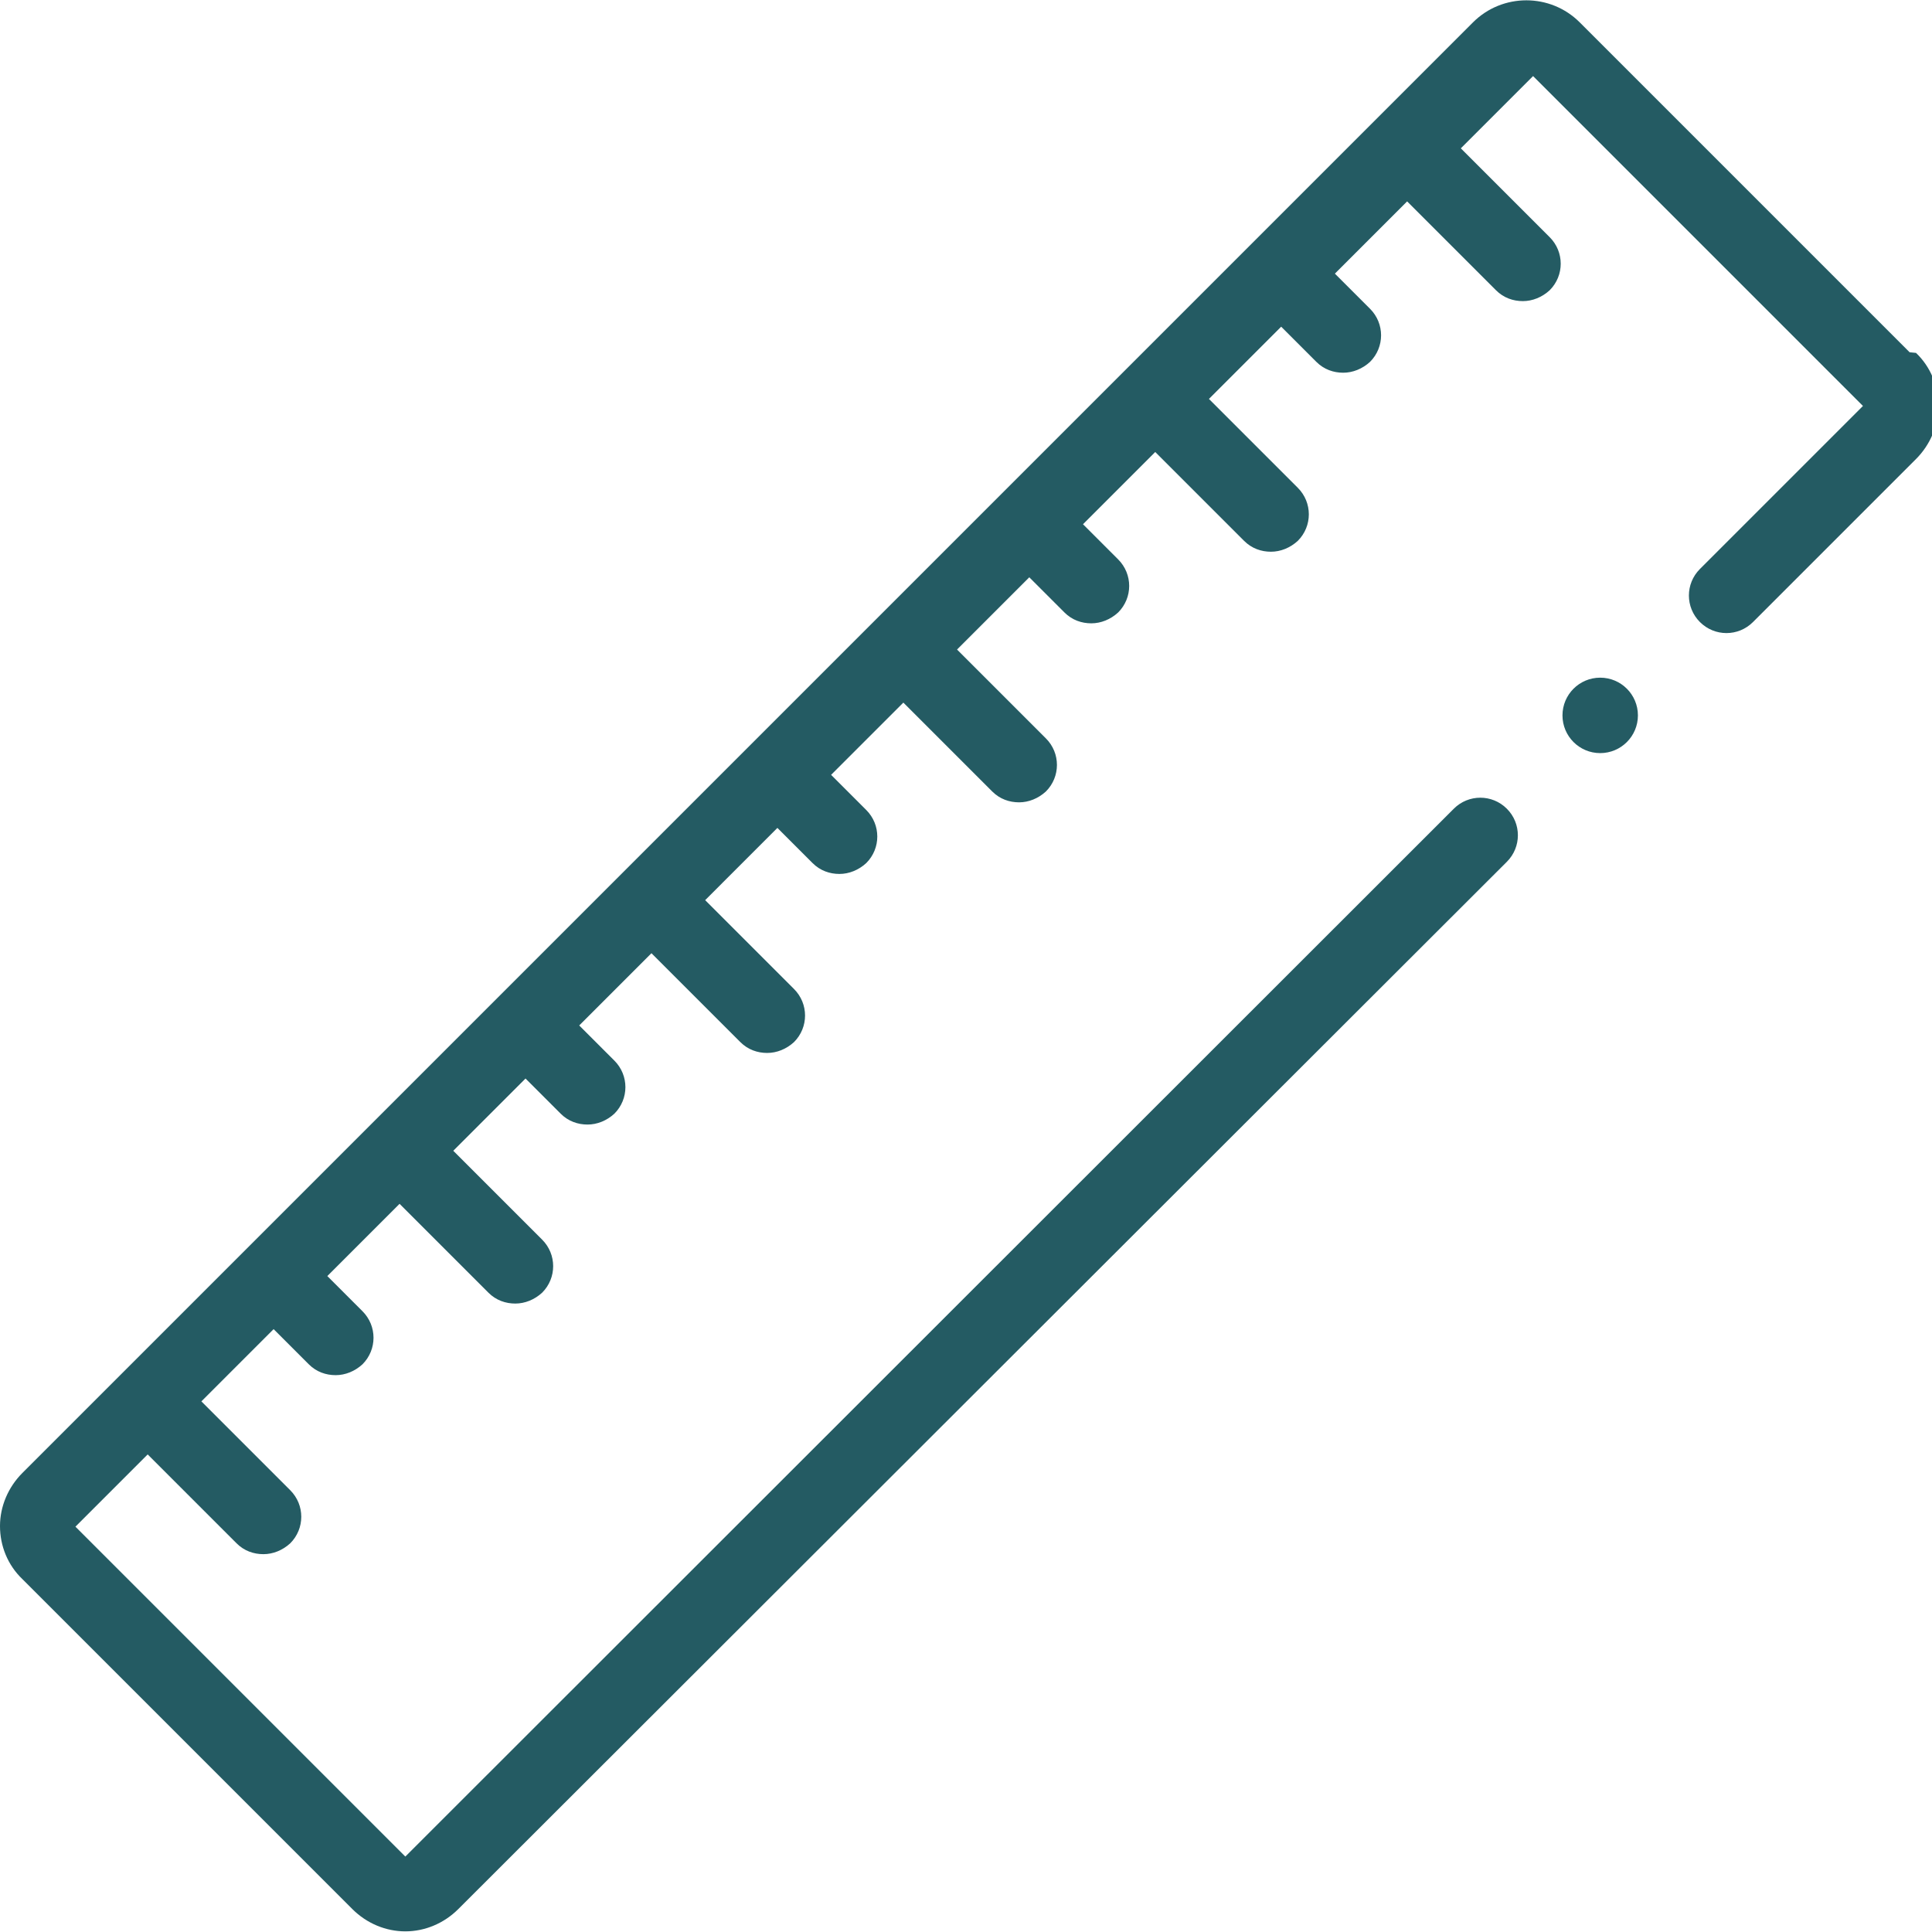
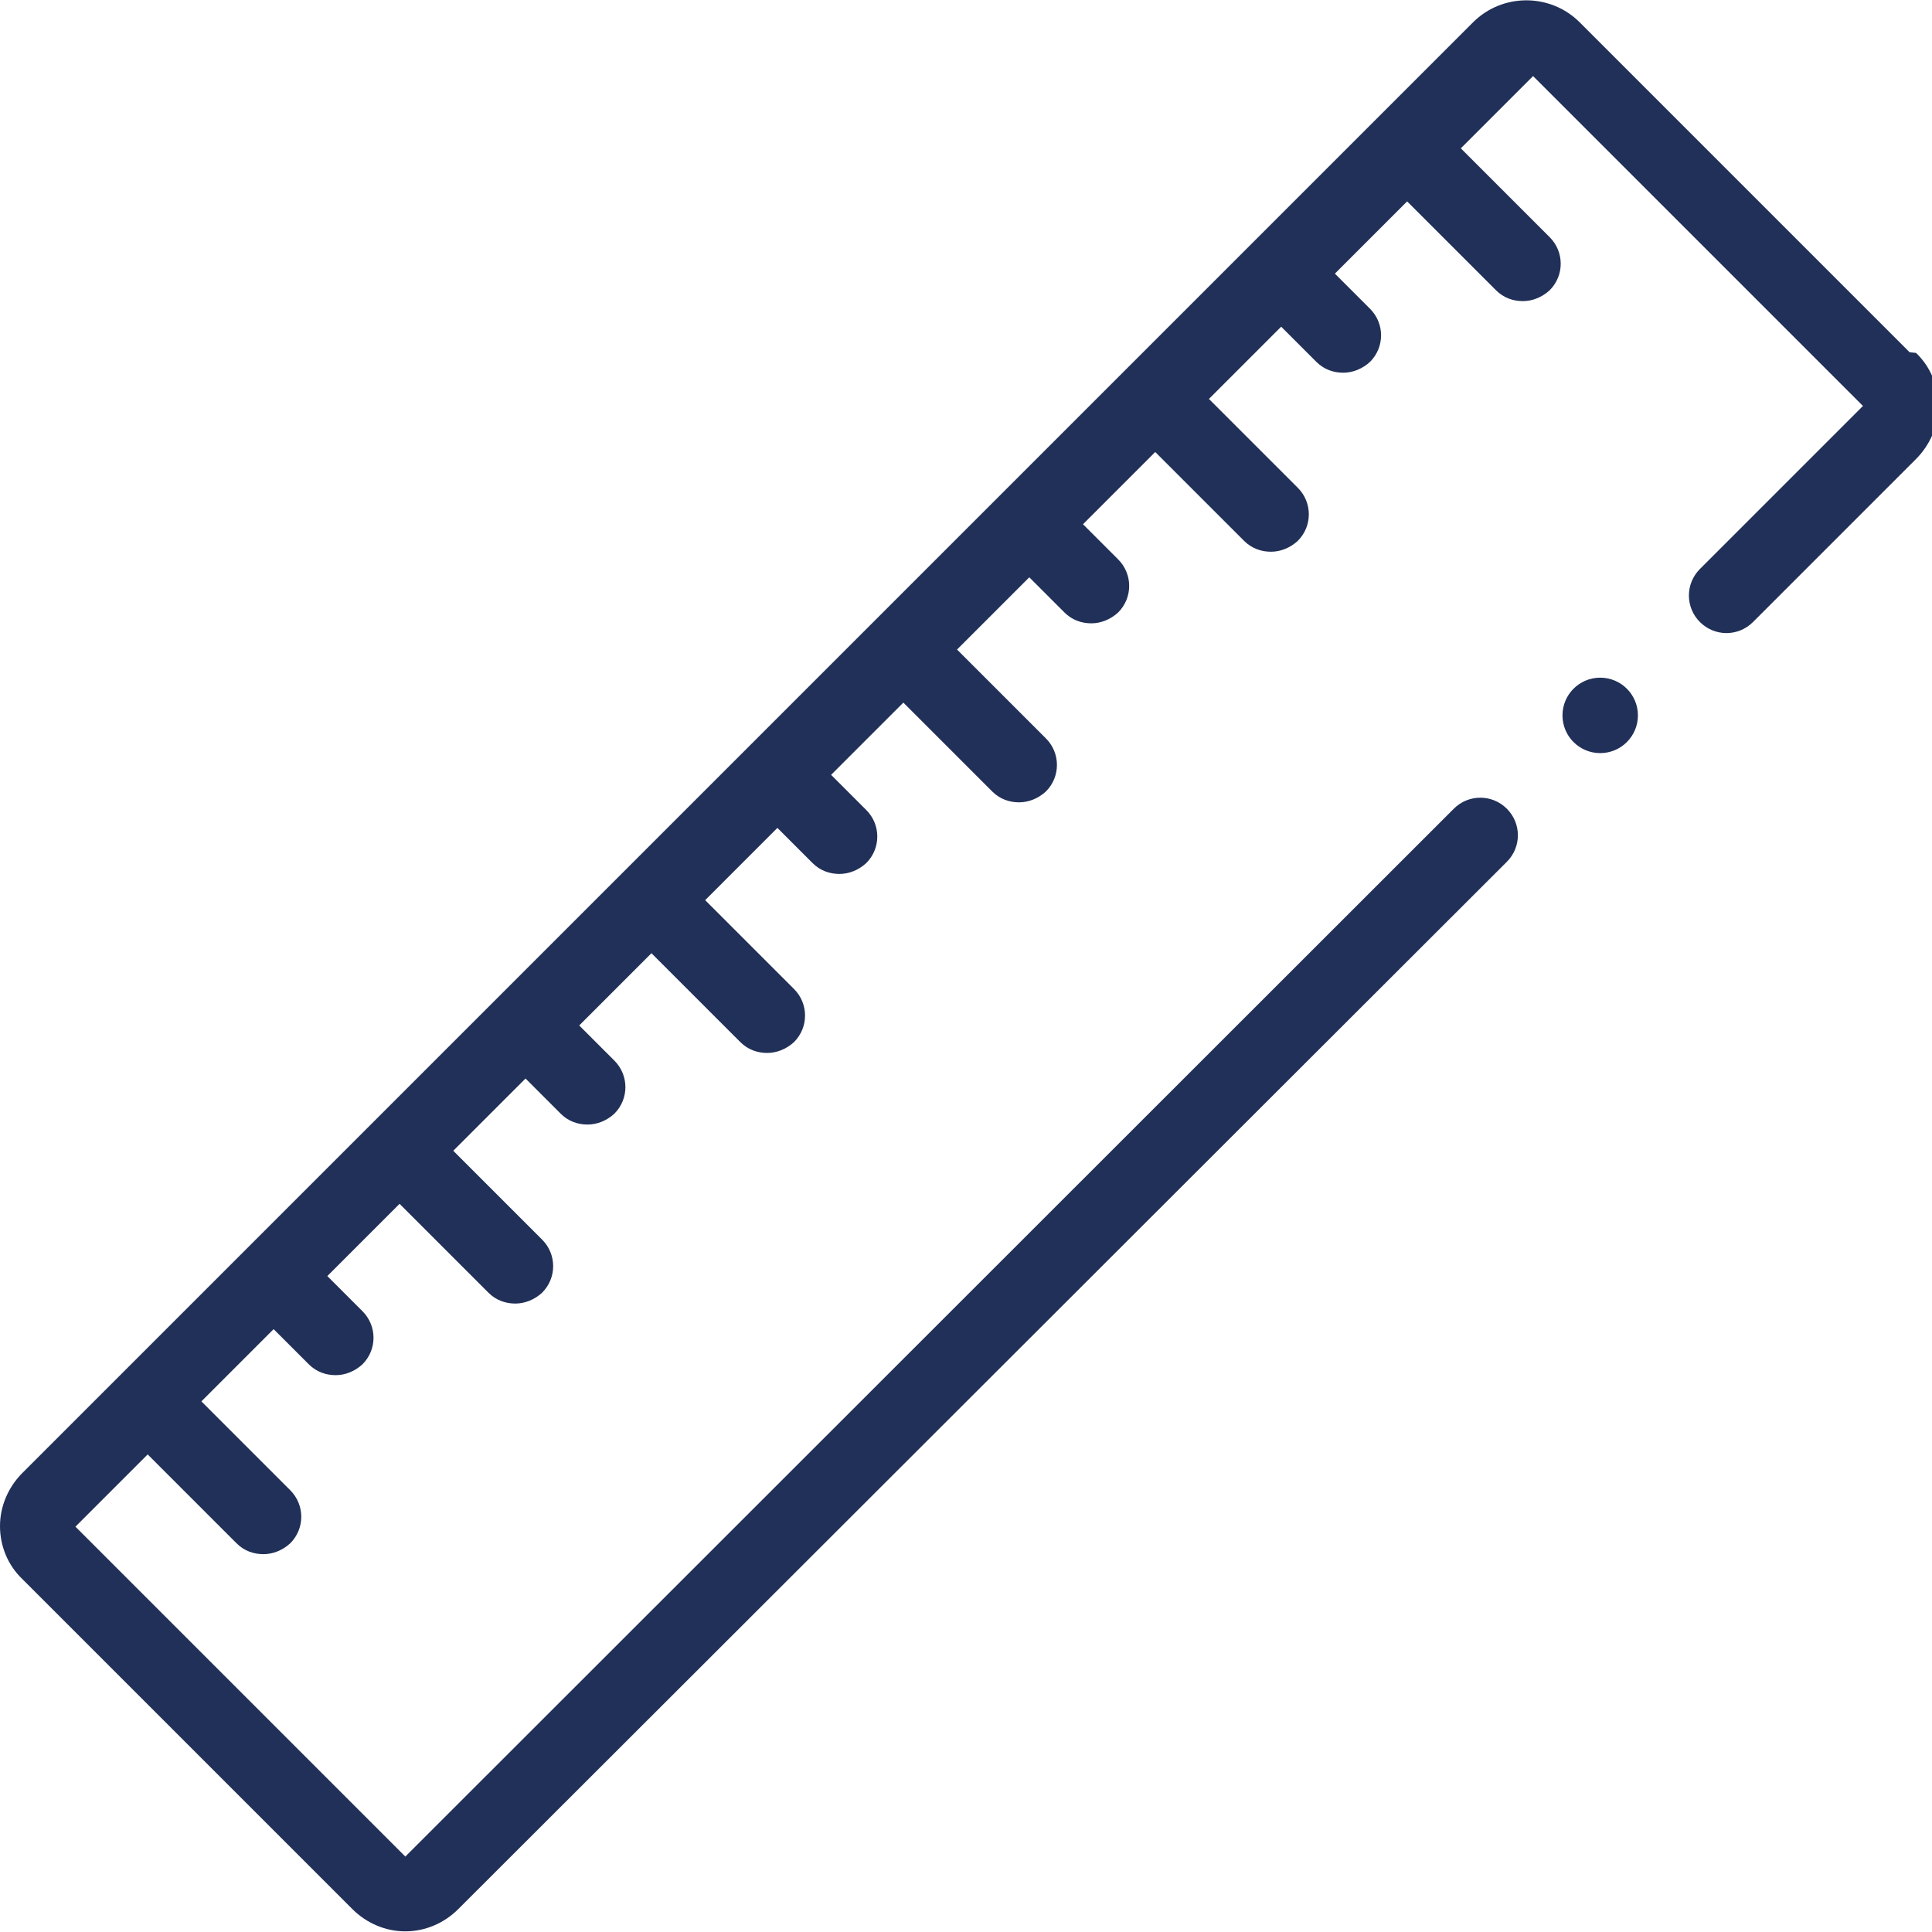
<svg xmlns="http://www.w3.org/2000/svg" id="Calque_2" viewBox="0 0 30.22 30.22">
  <defs>
-     <style>.cls-1{fill:#245b63;}</style>
+     <style>.cls-1{fill:#213058;}</style>
  </defs>
  <g id="Capa_1">
    <path class="cls-1" d="M29.87,5.51L24.71.35c-.46-.46-1.21-.46-1.67,0L.35,23.04c-.22.22-.35.52-.35.83s.12.61.35.83l5.16,5.16c.23.23.53.35.83.35s.6-.12.83-.35L23.57,13.48c.23-.23.23-.6,0-.83-.23-.23-.6-.23-.83,0L6.34,29.04l-5.16-5.16,1.13-1.13,1.39,1.39c.12.12.27.17.42.17s.3-.06.42-.17c.23-.23.23-.6,0-.83l-1.39-1.39,1.13-1.13.55.55c.12.12.27.17.42.17s.3-.06.42-.17c.23-.23.23-.6,0-.83l-.55-.55,1.13-1.13,1.39,1.39c.12.12.27.17.42.17s.3-.06.42-.17c.23-.23.23-.6,0-.83l-1.39-1.39,1.13-1.13.55.55c.12.12.27.17.42.17s.3-.06.42-.17c.23-.23.23-.6,0-.83l-.55-.55,1.13-1.13,1.39,1.39c.12.12.27.17.42.17s.3-.06.42-.17c.23-.23.23-.6,0-.83l-1.39-1.39,1.13-1.13.55.55c.12.12.27.17.42.17s.3-.06.42-.17c.23-.23.23-.6,0-.83l-.55-.55,1.13-1.13,1.39,1.39c.12.12.27.17.42.17s.3-.06.42-.17c.23-.23.23-.6,0-.83l-1.39-1.39,1.13-1.13.55.55c.12.12.27.17.42.17s.3-.06.42-.17c.23-.23.23-.6,0-.83l-.55-.55,1.13-1.13,1.39,1.39c.12.12.27.17.42.17s.3-.06.42-.17c.23-.23.23-.6,0-.83l-1.39-1.39,1.13-1.13.55.55c.12.12.27.17.42.17s.3-.06.42-.17c.23-.23.23-.6,0-.83l-.55-.55,1.13-1.13,1.39,1.39c.12.12.27.17.42.17s.3-.06.42-.17c.23-.23.23-.6,0-.83l-1.39-1.39,1.13-1.13,5.16,5.16-2.55,2.55c-.23.23-.23.6,0,.83s.6.23.83,0l2.55-2.55c.22-.22.35-.52.35-.83s-.12-.61-.35-.83h0Z" />
    <circle class="cls-1" cx="25.03" cy="11.19" r=".59" />
  </g>
</svg>
